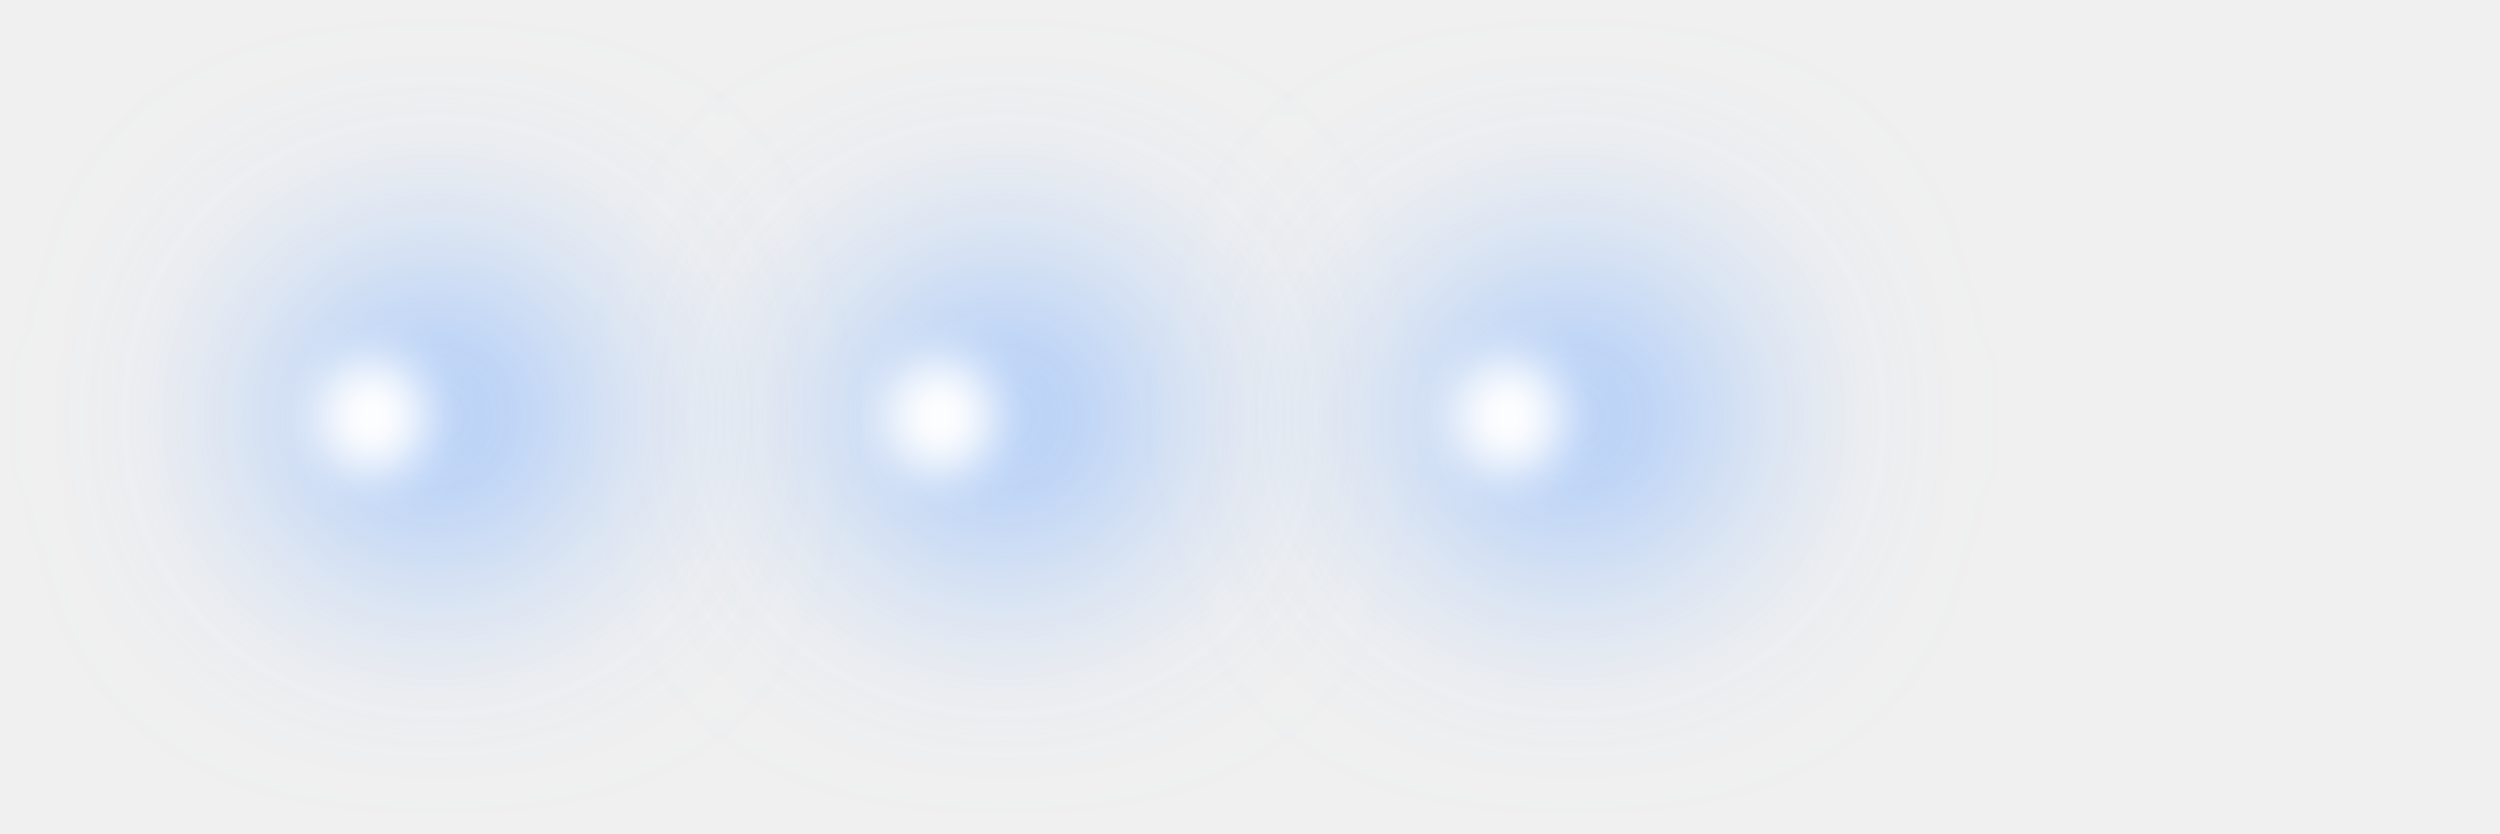
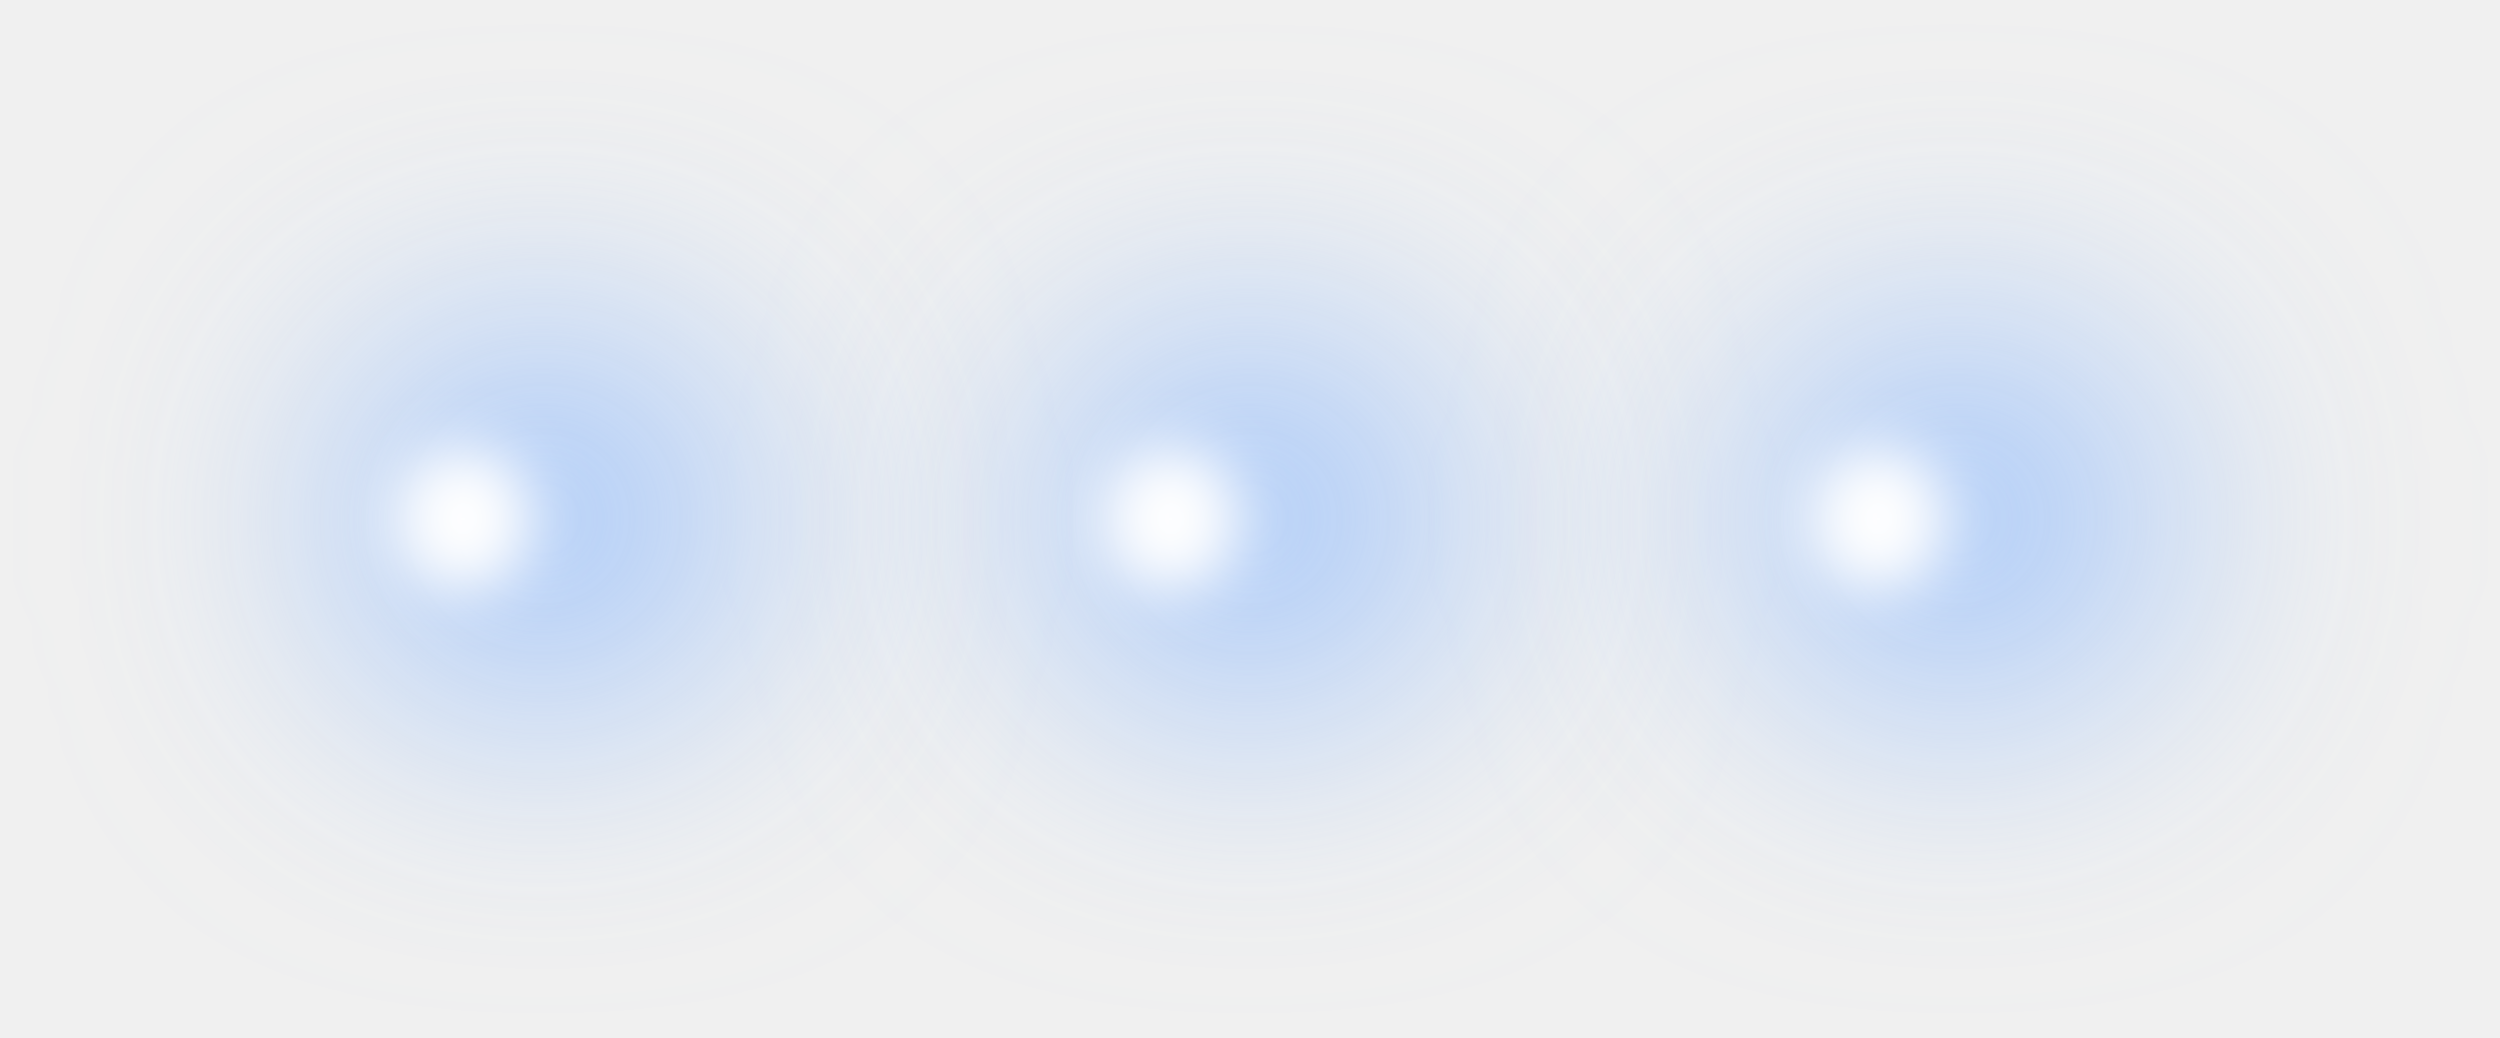
- <svg xmlns="http://www.w3.org/2000/svg" width="66" height="22" id="svg11252" version="1.1">
+ <svg xmlns="http://www.w3.org/2000/svg" width="53" height="22" id="svg11252" version="1.1">
  <defs id="defs11254">
    <filter id="filter3844" x="-0.553" width="2.107" y="-0.483" height="1.965" color-interpolation-filters="sRGB">
      <feGaussianBlur stdDeviation="1.946" id="feGaussianBlur3846" />
    </filter>
    <filter id="filter3848" x="-0.844" width="2.687" y="-0.736" height="2.472" color-interpolation-filters="sRGB">
      <feGaussianBlur stdDeviation="2.967" id="feGaussianBlur3850" />
    </filter>
    <filter color-interpolation-filters="sRGB" id="filter3848-1" x="-0.844" width="2.687" y="-0.736" height="2.472">
      <feGaussianBlur stdDeviation="2.967" id="feGaussianBlur3850-2" />
    </filter>
    <filter color-interpolation-filters="sRGB" id="filter3844-0" x="-0.553" width="2.107" y="-0.483" height="1.965">
      <feGaussianBlur stdDeviation="1.946" id="feGaussianBlur3846-9" />
    </filter>
    <filter color-interpolation-filters="sRGB" id="filter3848-1-3" x="-0.844" width="2.687" y="-0.736" height="2.472">
      <feGaussianBlur stdDeviation="2.967" id="feGaussianBlur3850-2-0" />
    </filter>
    <filter color-interpolation-filters="sRGB" id="filter3844-0-1" x="-0.553" width="2.107" y="-0.483" height="1.965">
      <feGaussianBlur stdDeviation="1.946" id="feGaussianBlur3846-9-6" />
    </filter>
-     <filter color-interpolation-filters="sRGB" id="filter3848-1-7" x="-0.844" width="2.687" y="-0.736" height="2.472">
-       <feGaussianBlur stdDeviation="2.967" id="feGaussianBlur3850-2-04" />
-     </filter>
-     <filter color-interpolation-filters="sRGB" id="filter3844-0-0" x="-0.553" width="2.107" y="-0.483" height="1.965">
-       <feGaussianBlur stdDeviation="1.946" id="feGaussianBlur3846-9-8" />
-     </filter>
  </defs>
  <g id="g3874" transform="translate(20.75,-37)">
    <path transform="matrix(1.007463,0,0,0.9067461,20.24623,2.407783)" d="m -10.165,50.281 a 4.221,4.839 0 1 1 -8.441,0 4.221,4.839 0 1 1 8.441,0 z" id="path3762-6" style="opacity:0.668;fill:#80b3ff;fill-opacity:1;stroke:none;filter:url(#filter3848)" />
    <path transform="matrix(0.3408153,0,0,0.3093481,8.97069,32.44563)" d="m -10.165,50.281 a 4.221,4.839 0 1 1 -8.441,0 4.221,4.839 0 1 1 8.441,0 z" id="path3762" style="fill:#ffffff;fill-opacity:1;stroke:none;filter:url(#filter3844)" />
  </g>
  <g id="g3874-6" transform="translate(35.75,-37)">
    <path transform="matrix(1.007463,0,0,0.9067461,20.24623,2.407783)" d="m -10.165,50.281 a 4.221,4.839 0 1 1 -8.441,0 4.221,4.839 0 1 1 8.441,0 z" id="path3762-6-3" style="opacity:0.668;fill:#80b3ff;fill-opacity:1;stroke:none;filter:url(#filter3848-1)" />
    <path transform="matrix(0.3408153,0,0,0.3093481,8.97069,32.44563)" d="m -10.165,50.281 a 4.221,4.839 0 1 1 -8.441,0 4.221,4.839 0 1 1 8.441,0 z" id="path3762-2" style="fill:#ffffff;fill-opacity:1;stroke:none;filter:url(#filter3844-0)" />
  </g>
  <g id="g3874-6-2" transform="translate(5.749999,-37)">
    <path transform="matrix(1.007463,0,0,0.9067461,20.24623,2.407783)" d="m -10.165,50.281 a 4.221,4.839 0 1 1 -8.441,0 4.221,4.839 0 1 1 8.441,0 z" id="path3762-6-3-1" style="opacity:0.668;fill:#80b3ff;fill-opacity:1;stroke:none;filter:url(#filter3848-1-3)" />
    <path transform="matrix(0.3408153,0,0,0.3093481,8.97069,32.44563)" d="m -10.165,50.281 a 4.221,4.839 0 1 1 -8.441,0 4.221,4.839 0 1 1 8.441,0 z" id="path3762-2-2" style="fill:#ffffff;fill-opacity:1;stroke:none;filter:url(#filter3844-0-1)" />
  </g>
</svg>
